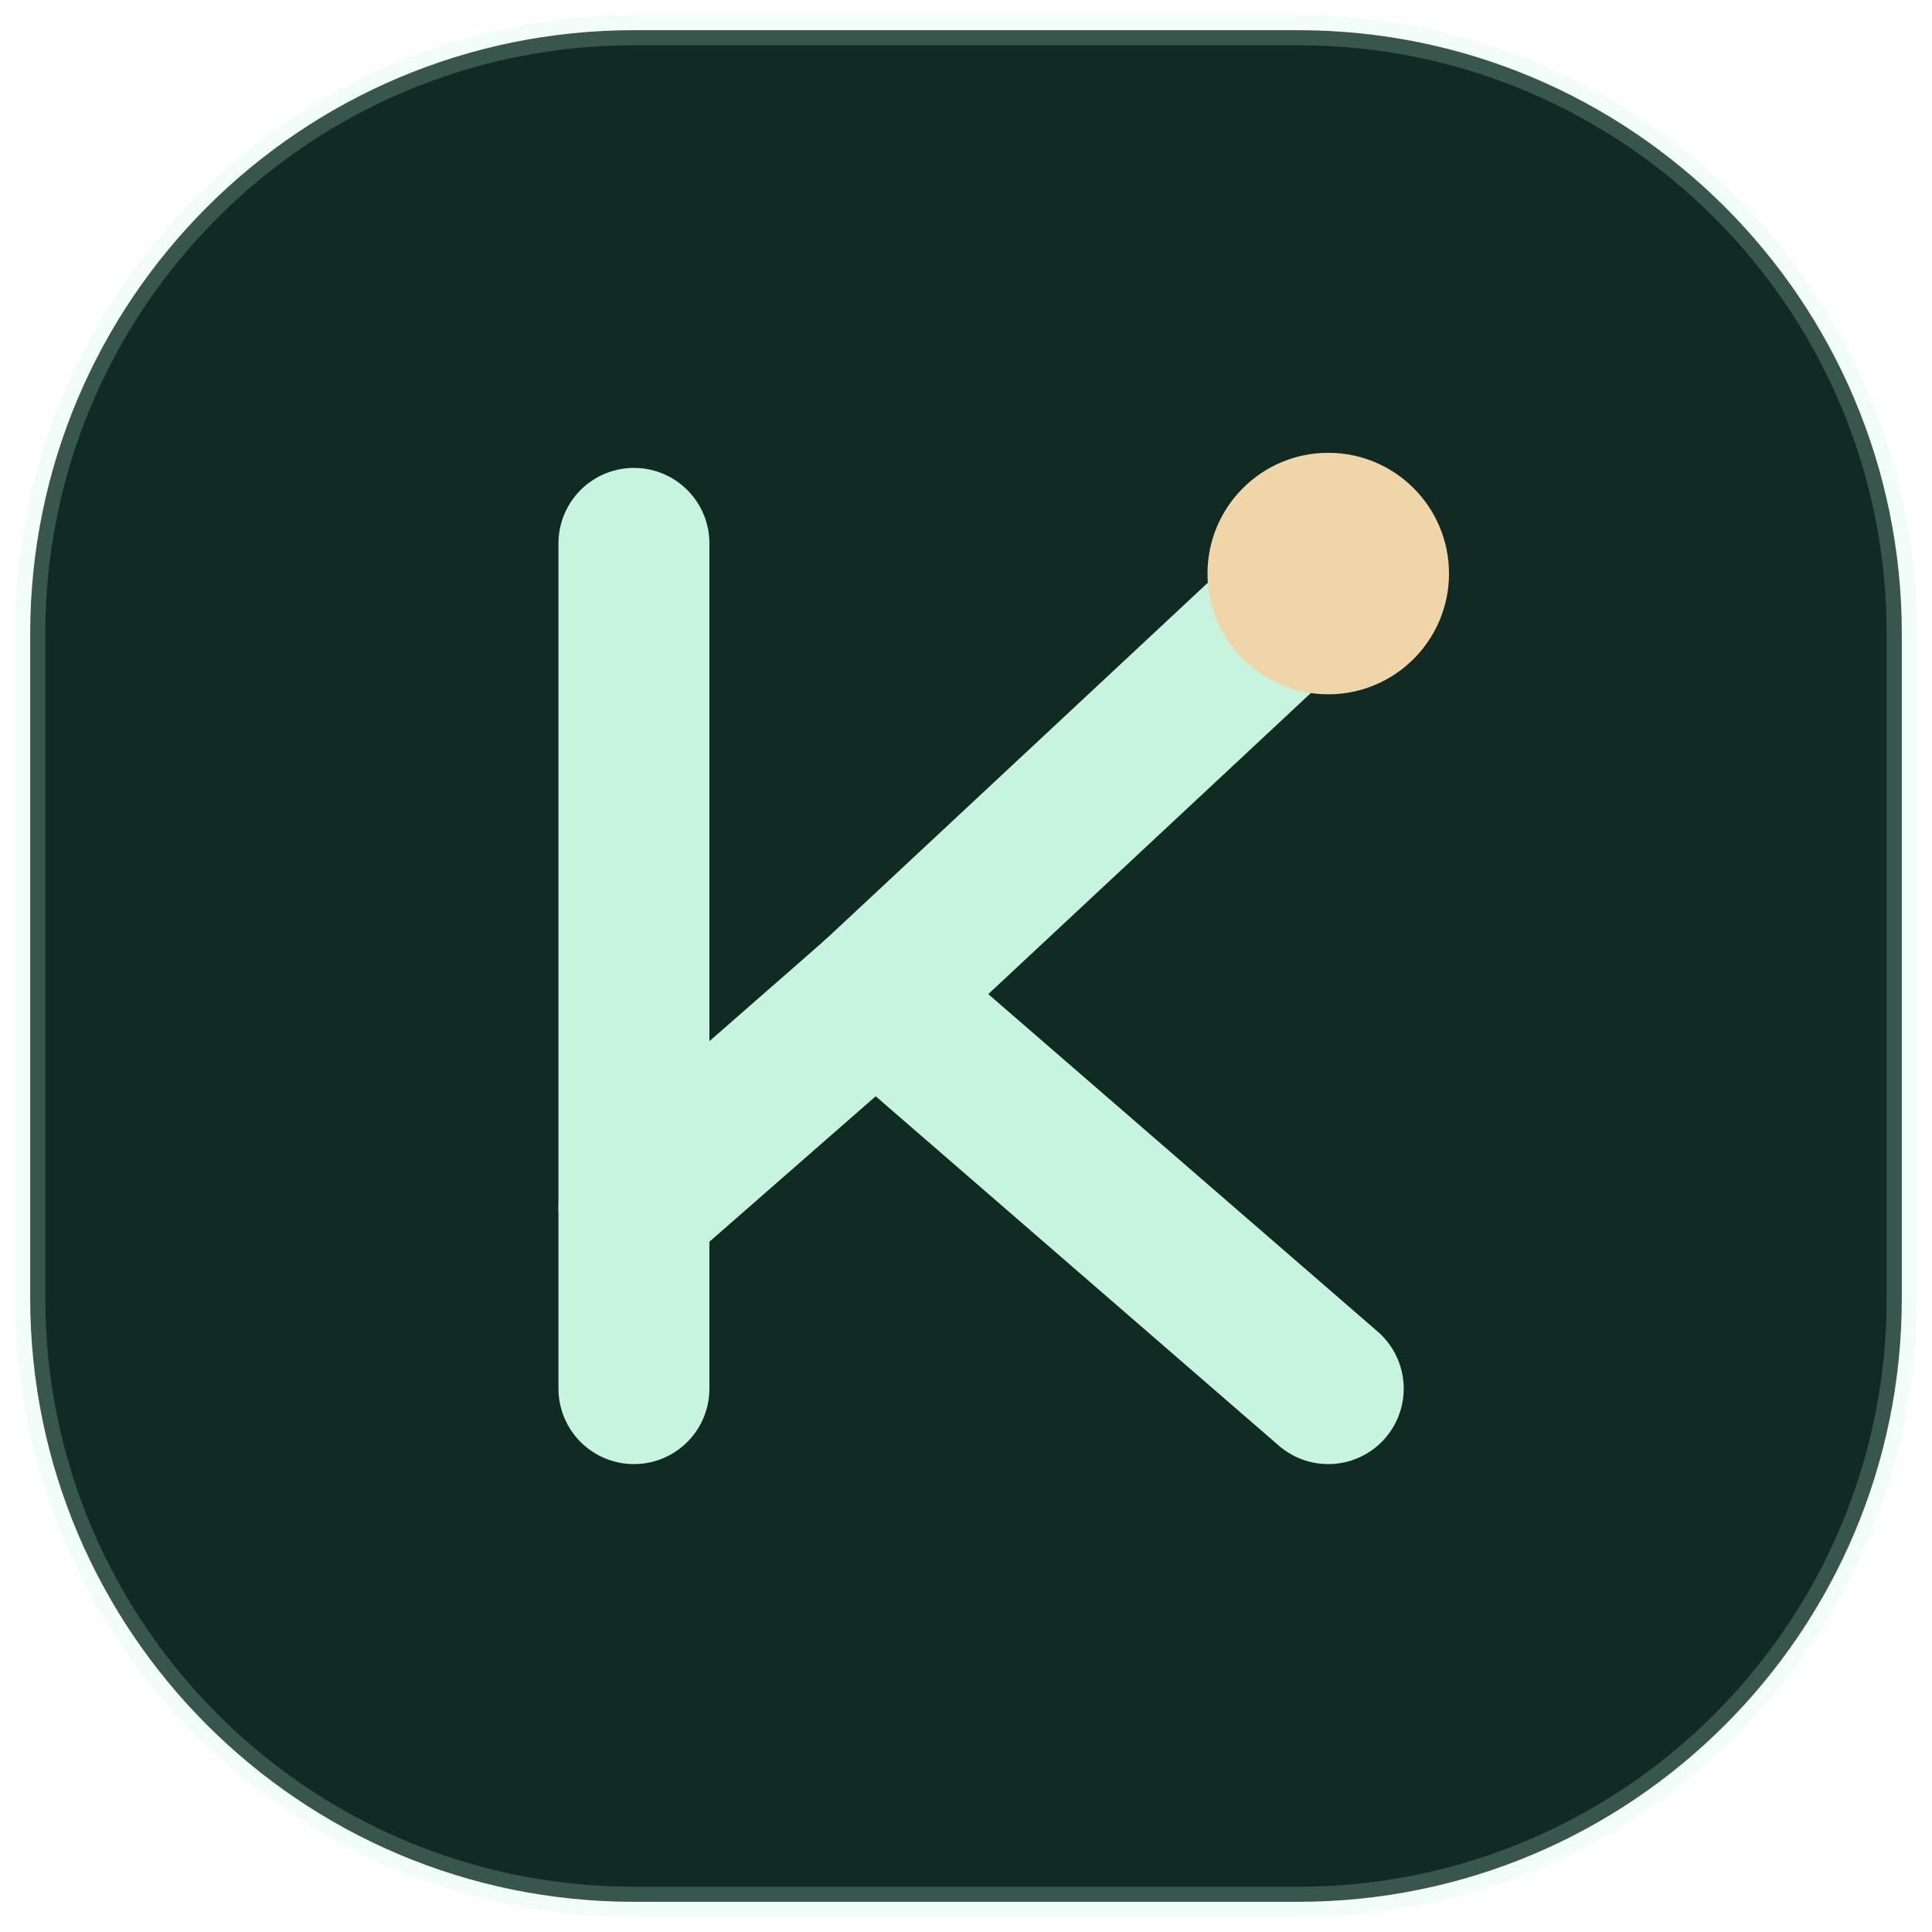
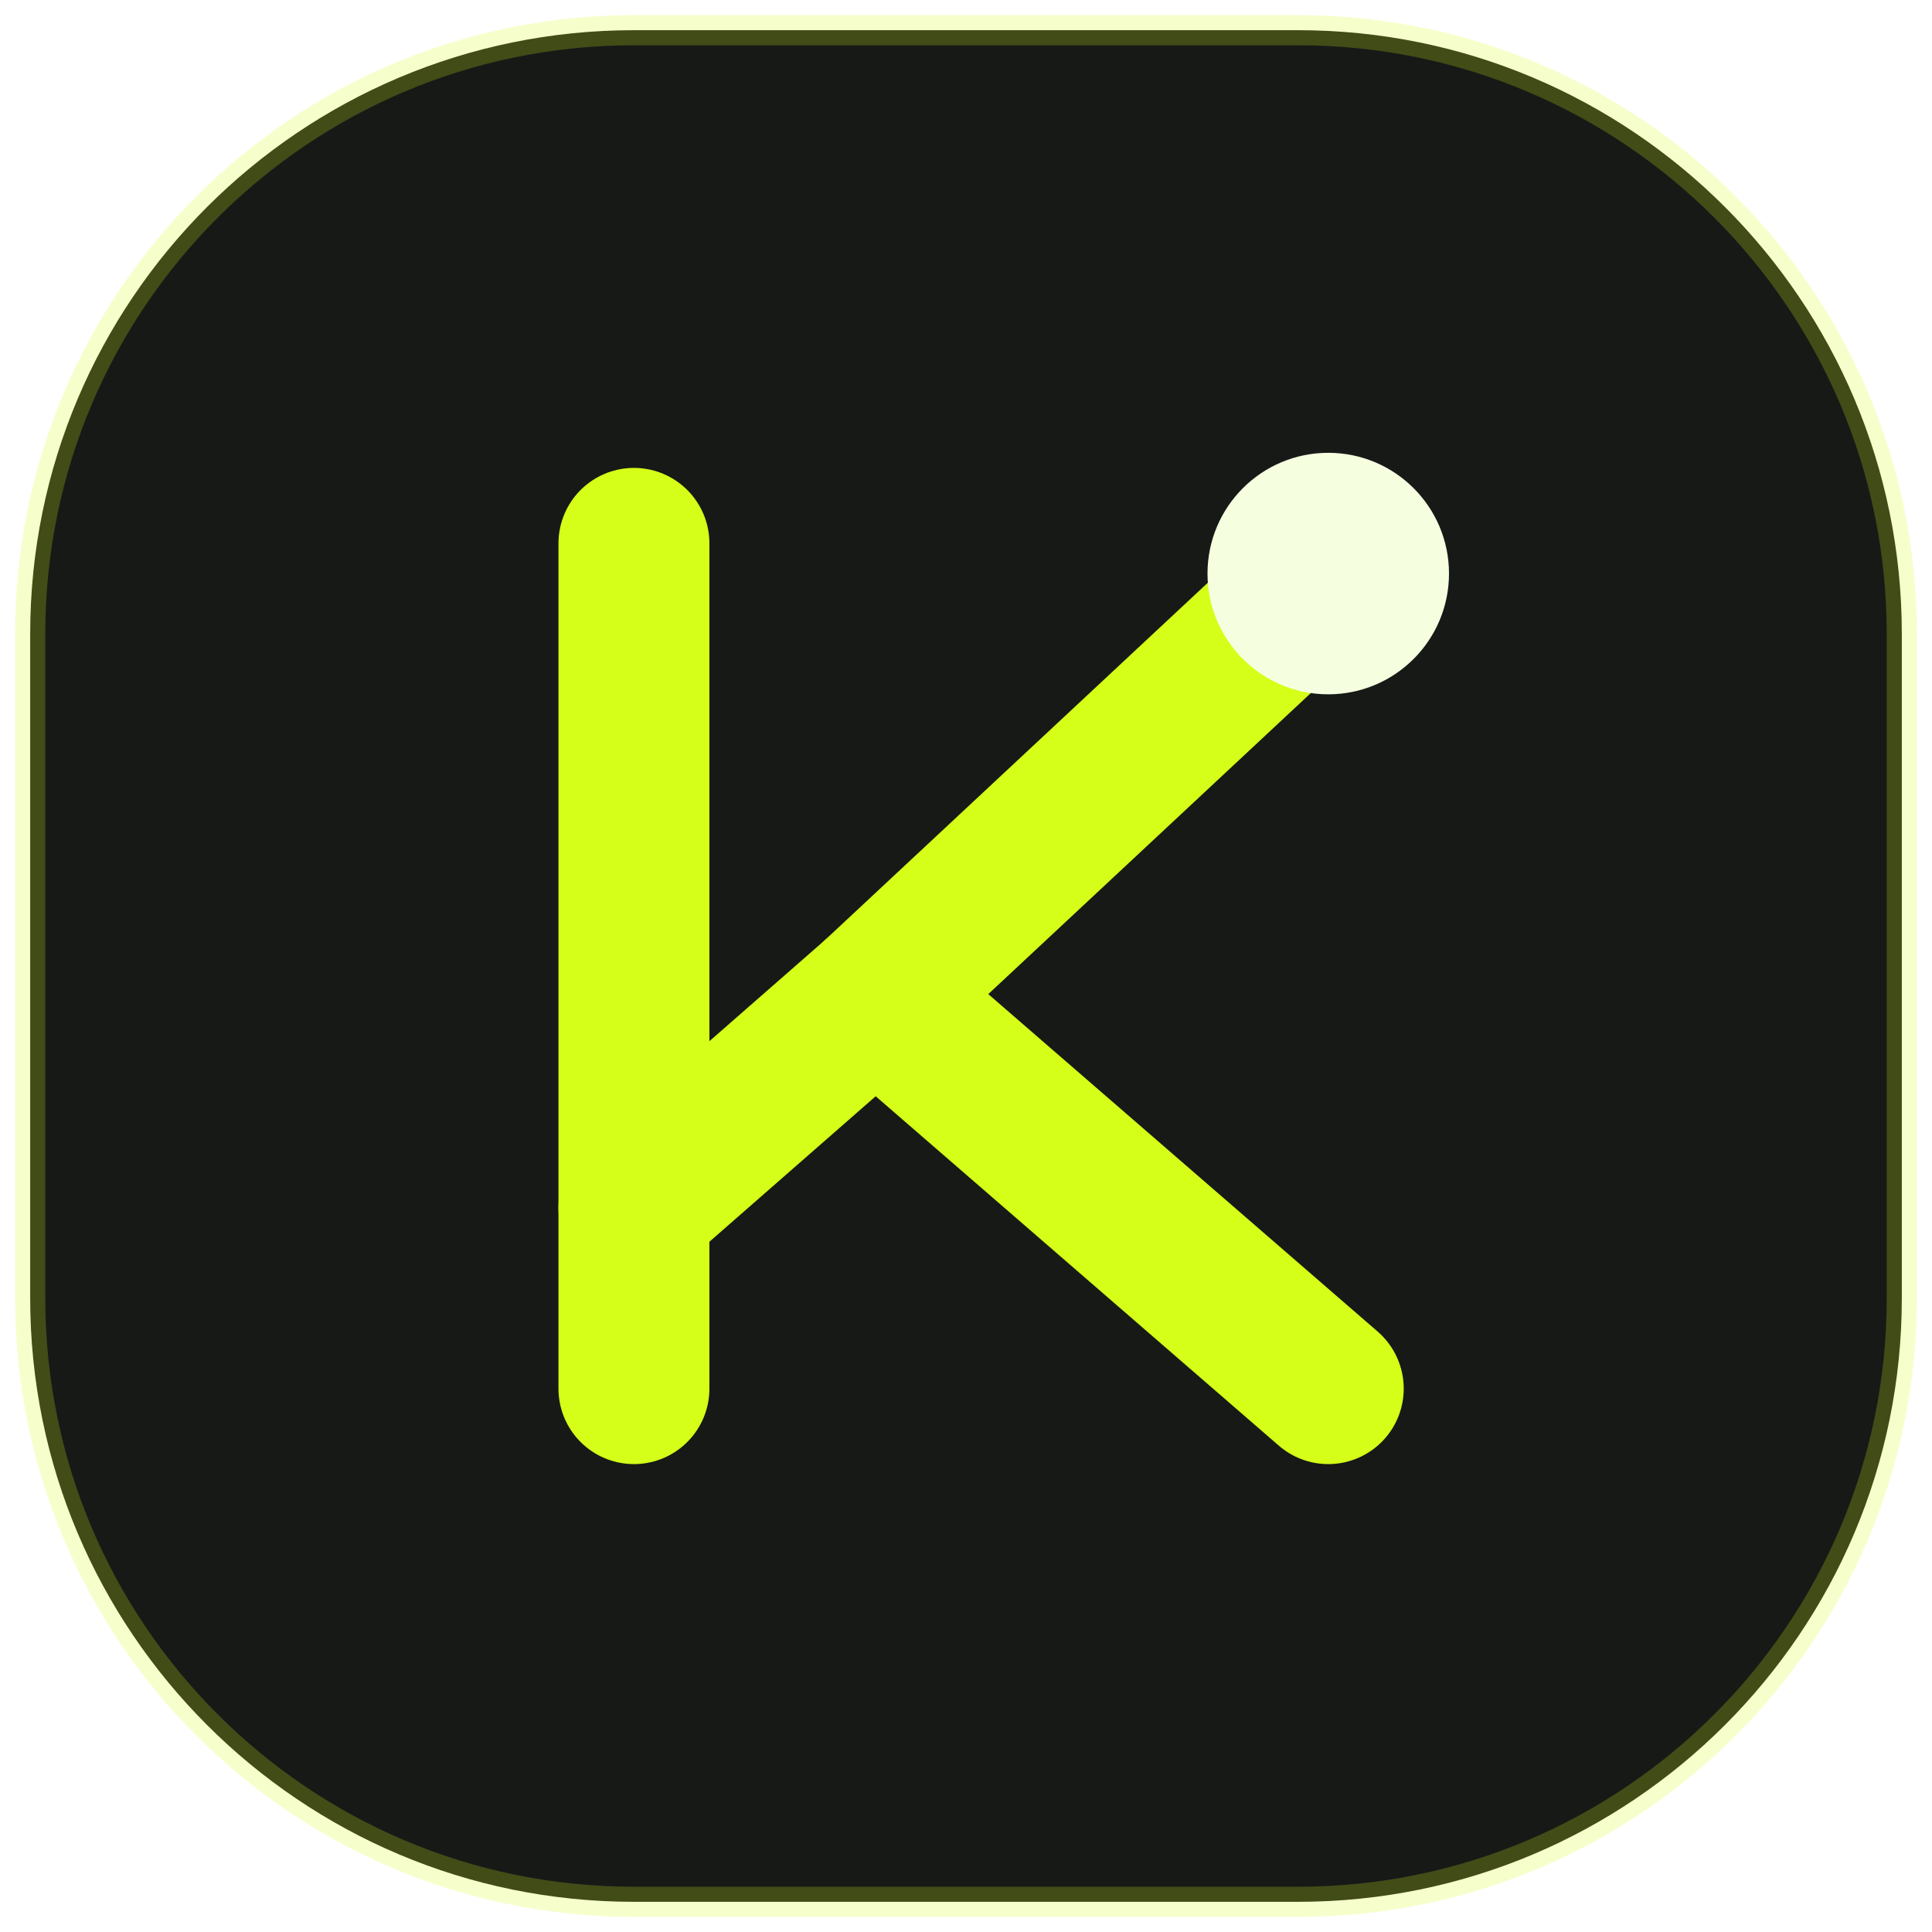
<svg xmlns="http://www.w3.org/2000/svg" viewBox="0 0 64 64" fill="none">
-   <rect x="1" y="1" width="62" height="62" rx="20" fill="#122a24" />
-   <rect x="1" y="1" width="62" height="62" rx="20" stroke="#c6f4de" stroke-opacity=".22" />
-   <path d="M21 18v28M44 19 29 33l15 13" stroke="#c6f4de" stroke-width="5" stroke-linecap="round" stroke-linejoin="round" />
-   <path d="m21 40 8-7" stroke="#c6f4de" stroke-width="5" stroke-linecap="round" />
-   <circle cx="44" cy="19" r="4" fill="#f0d5a8" />
+   <rect x="1" y="1" width="62" height="62" rx="20" fill="#171917" />
+   <rect x="1" y="1" width="62" height="62" rx="20" stroke="#d5ff18" stroke-opacity=".22" />
+   <path d="M21 18v28M44 19 29 33l15 13" stroke="#d5ff18" stroke-width="5" stroke-linecap="round" stroke-linejoin="round" />
+   <path d="m21 40 8-7" stroke="#d5ff18" stroke-width="5" stroke-linecap="round" />
+   <circle cx="44" cy="19" r="4" fill="#f5ffe0" />
</svg>
